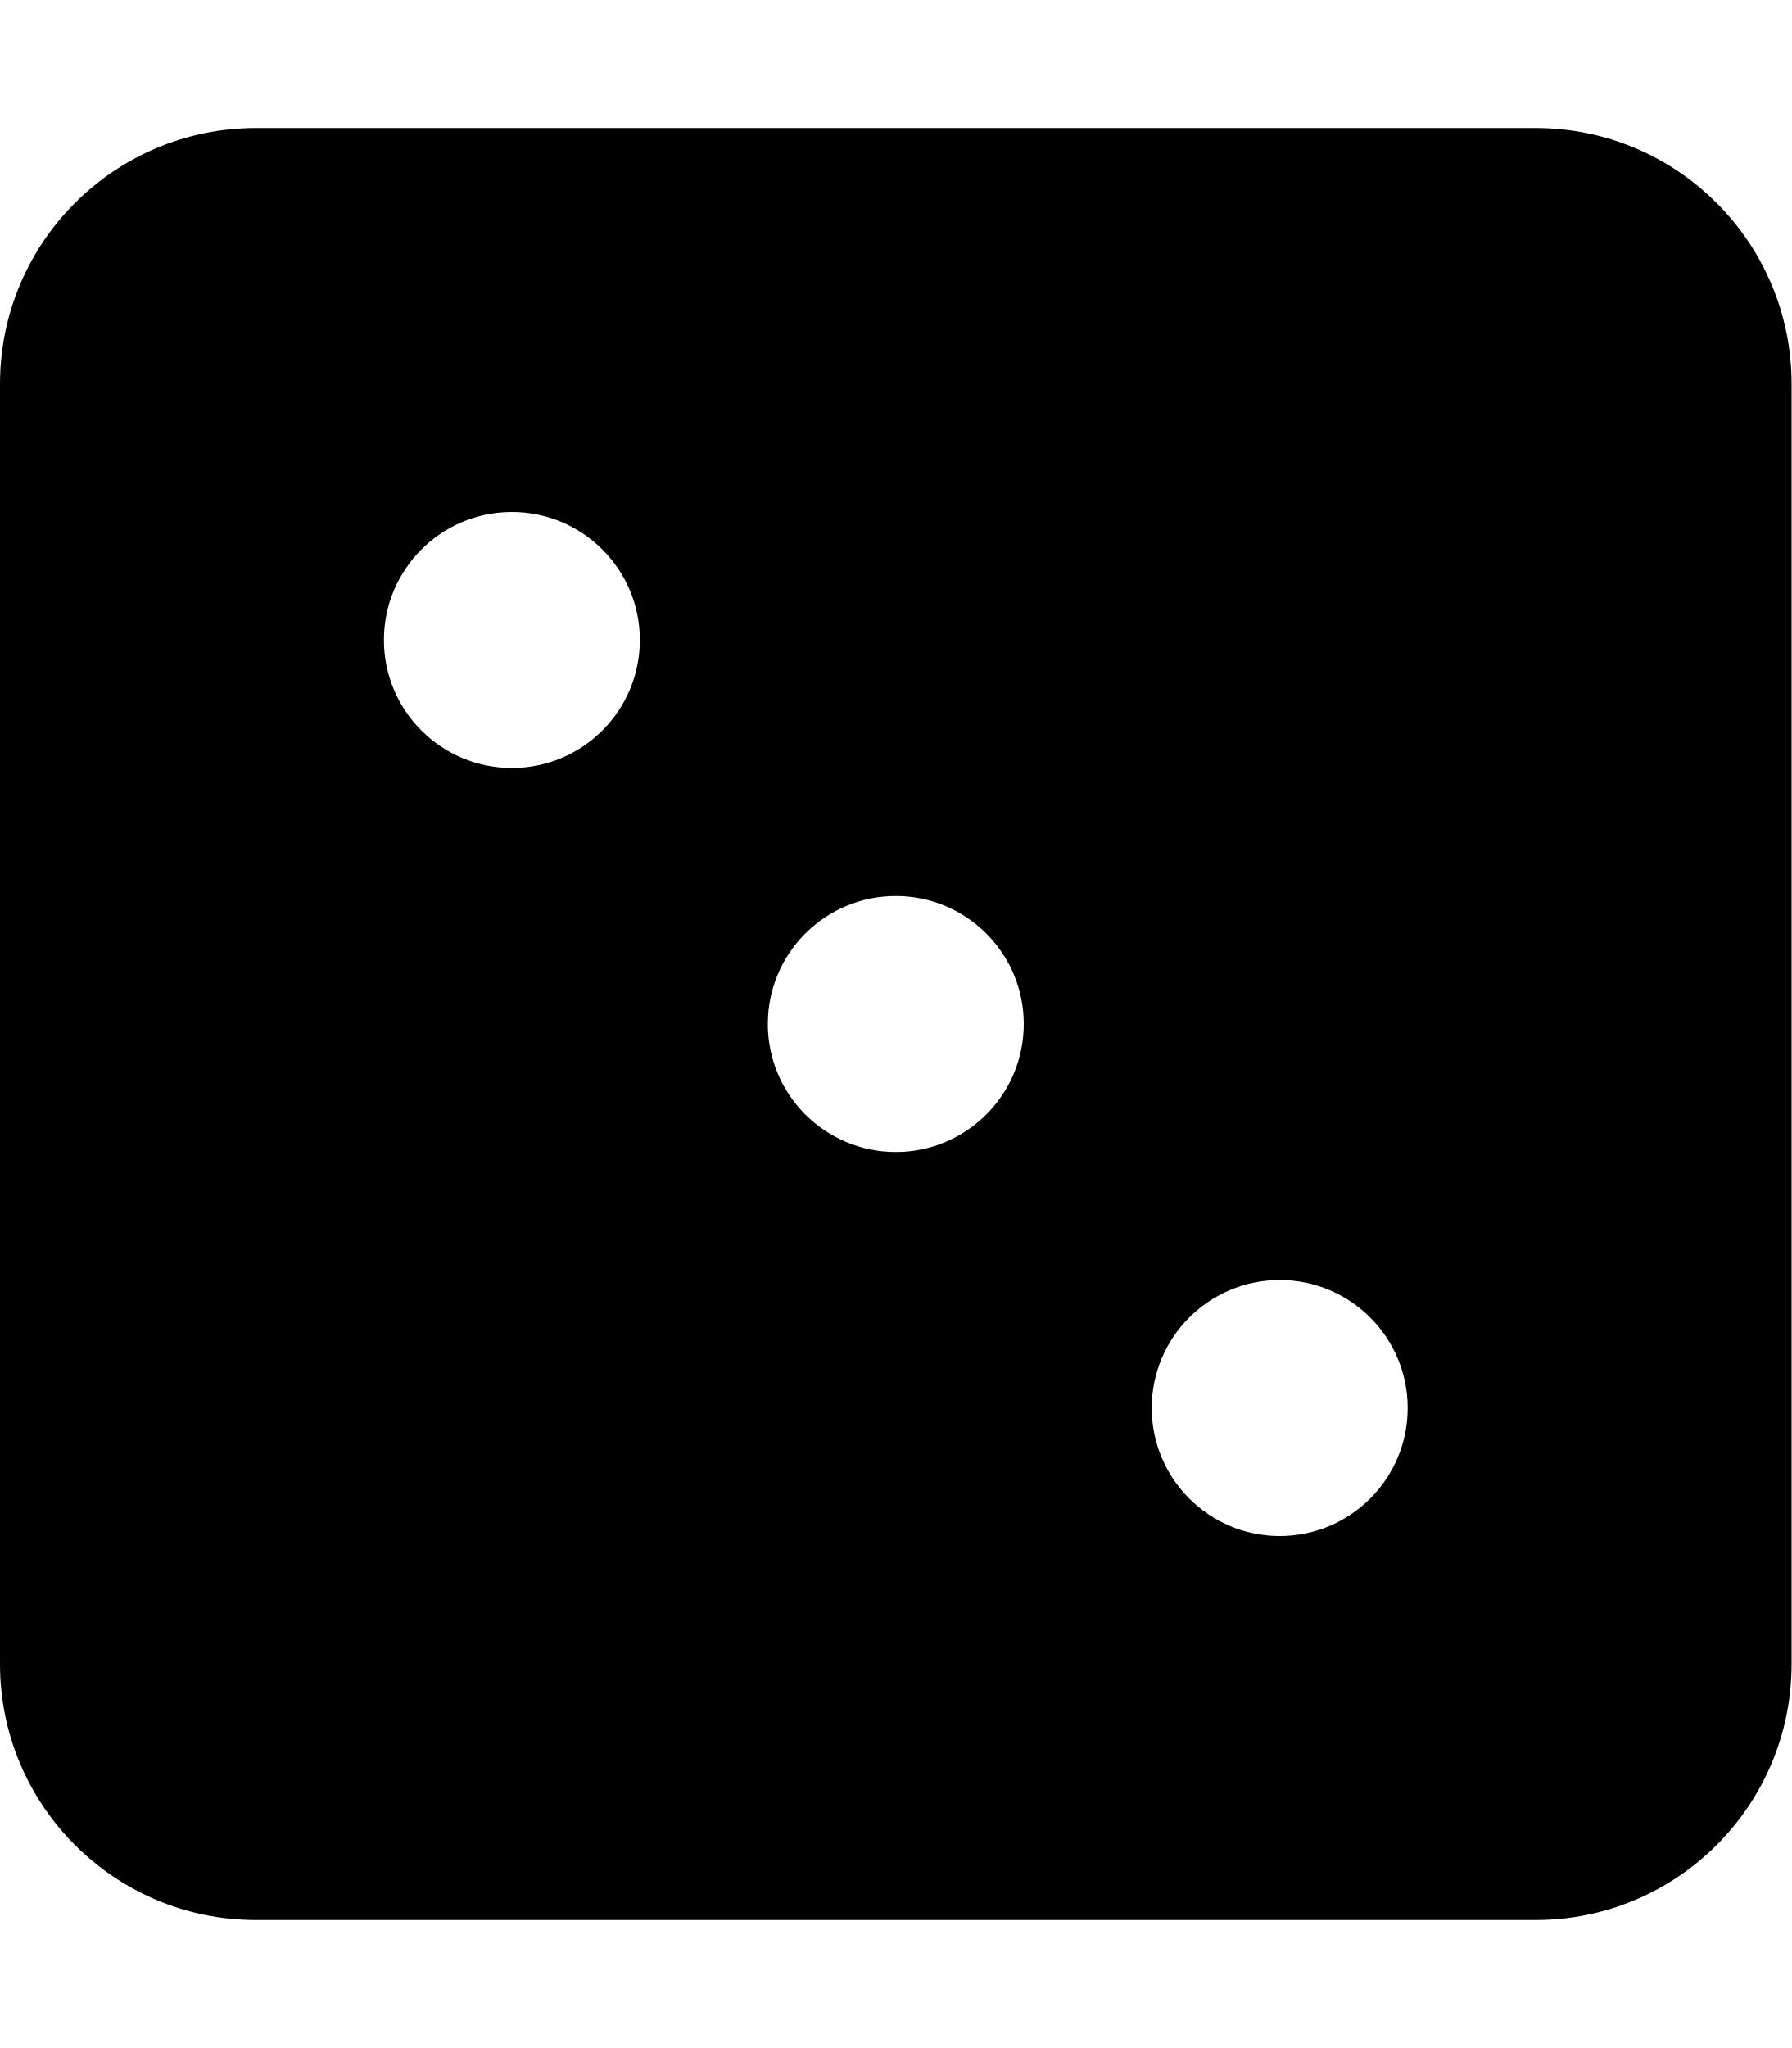
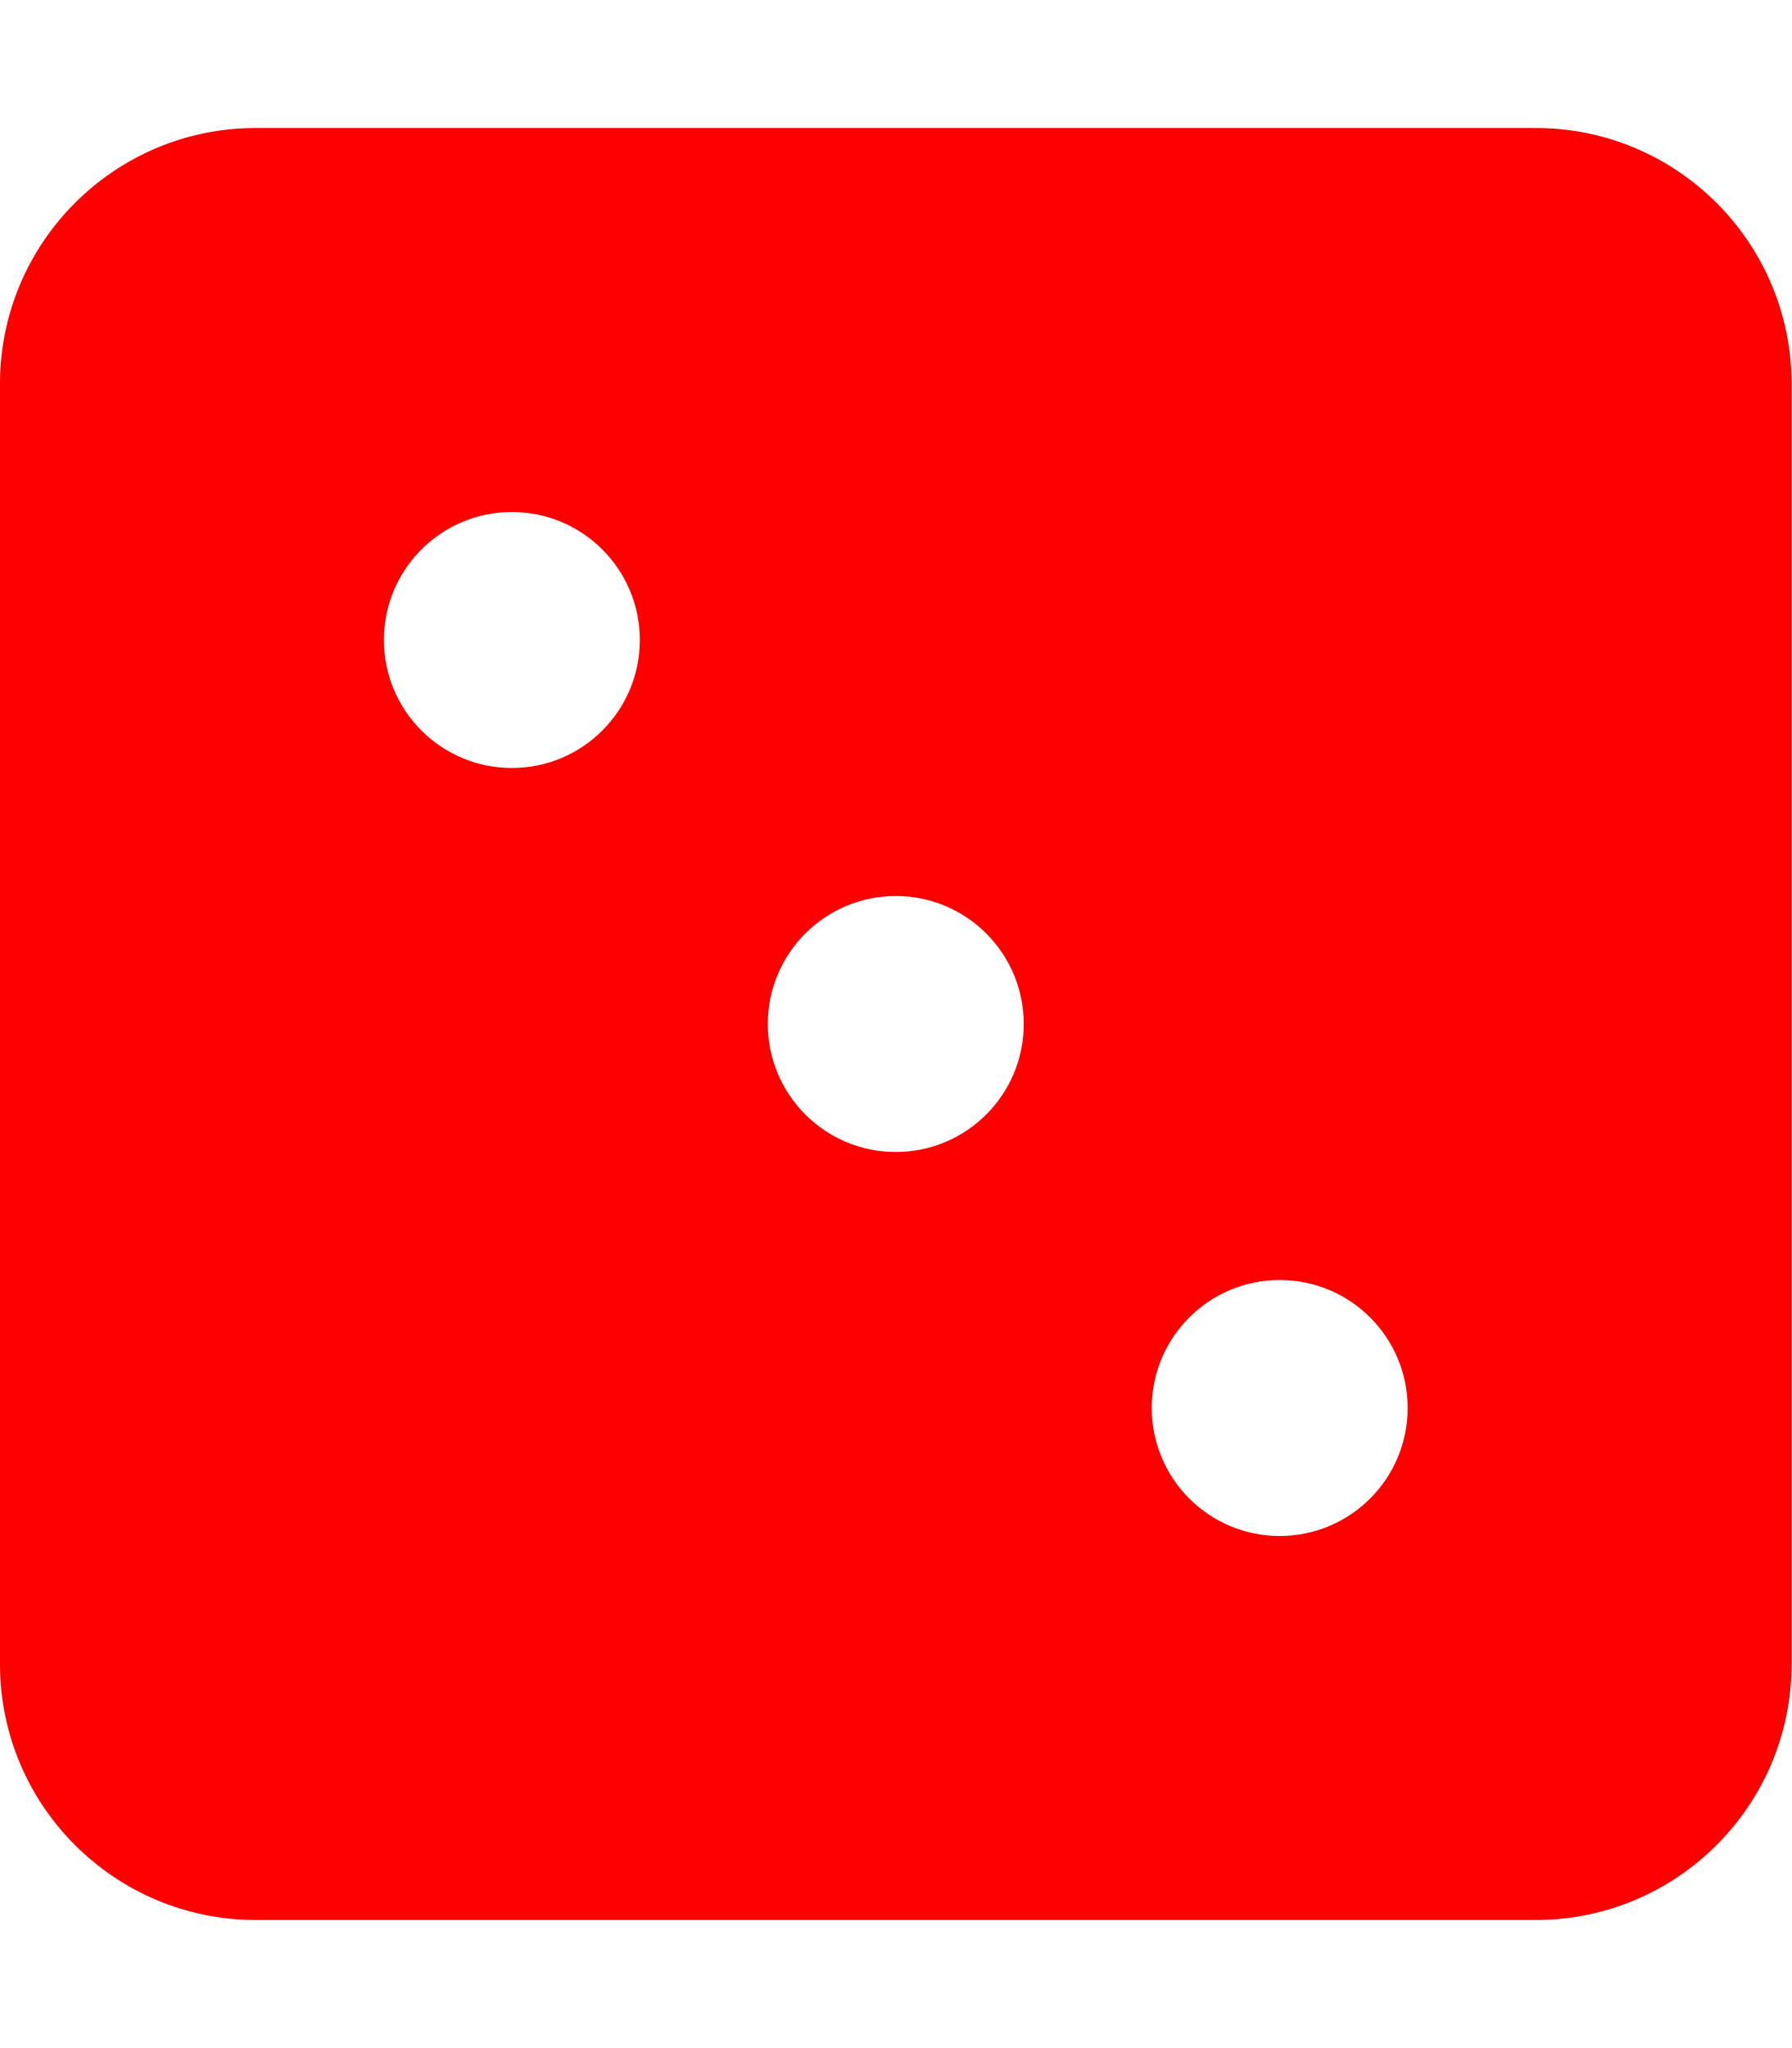
<svg xmlns="http://www.w3.org/2000/svg" aria-hidden="true" focusable="false" data-prefix="fas" data-icon="dice-three" class="svg-inline--fa fa-dice-three fa-w-14" role="img" viewBox="0 0 448 512">
-   <path fill="roundColor" d="M384 32H64C28.65 32 0 60.65 0 96v320c0 35.35 28.65 64 64 64h320c35.35 0 64-28.65 64-64V96c0-35.35-28.65-64-64-64zM128 192c-17.67 0-32-14.33-32-32s14.33-32 32-32 32 14.33 32 32-14.33 32-32 32zm96 96c-17.67 0-32-14.33-32-32s14.33-32 32-32 32 14.33 32 32-14.33 32-32 32zm96 96c-17.67 0-32-14.33-32-32s14.33-32 32-32 32 14.33 32 32-14.33 32-32 32z" />
+   <path fill="red" d="M384 32H64C28.65 32 0 60.65 0 96v320c0 35.35 28.65 64 64 64h320c35.35 0 64-28.65 64-64V96c0-35.35-28.65-64-64-64zM128 192c-17.67 0-32-14.33-32-32s14.33-32 32-32 32 14.33 32 32-14.33 32-32 32zm96 96c-17.67 0-32-14.33-32-32s14.33-32 32-32 32 14.33 32 32-14.33 32-32 32zm96 96c-17.67 0-32-14.33-32-32s14.33-32 32-32 32 14.33 32 32-14.33 32-32 32z" />
</svg>
